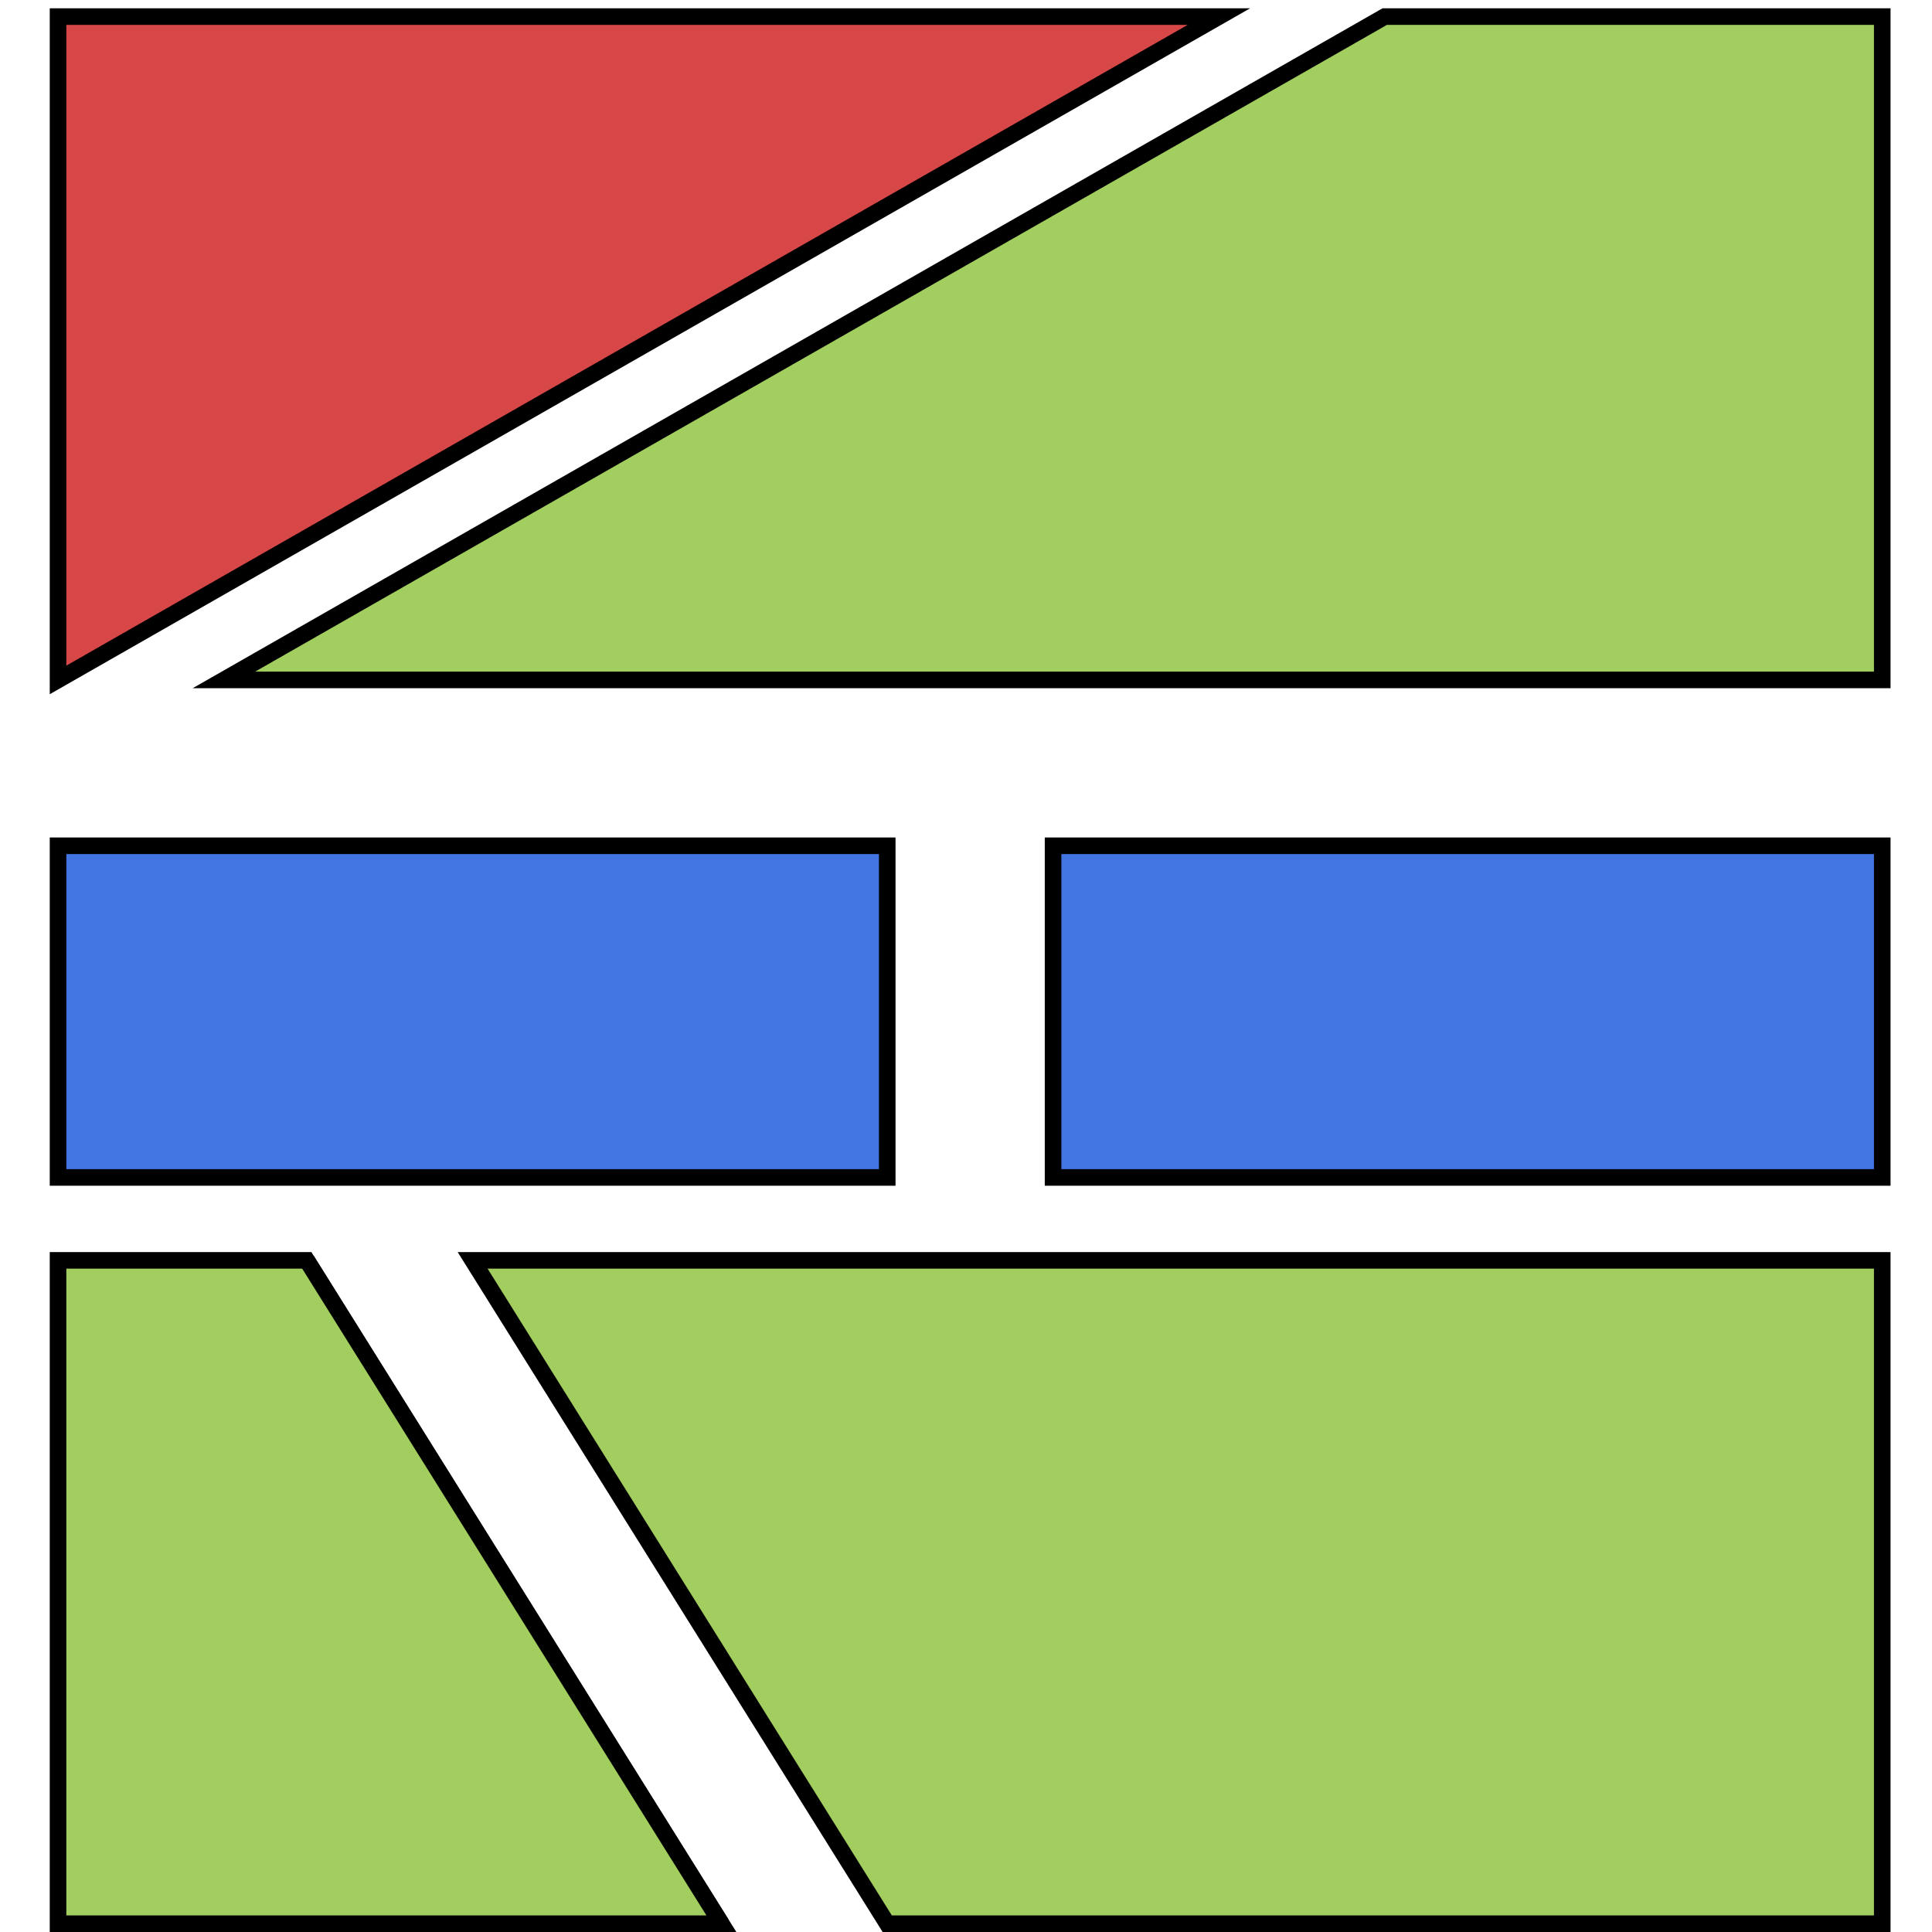
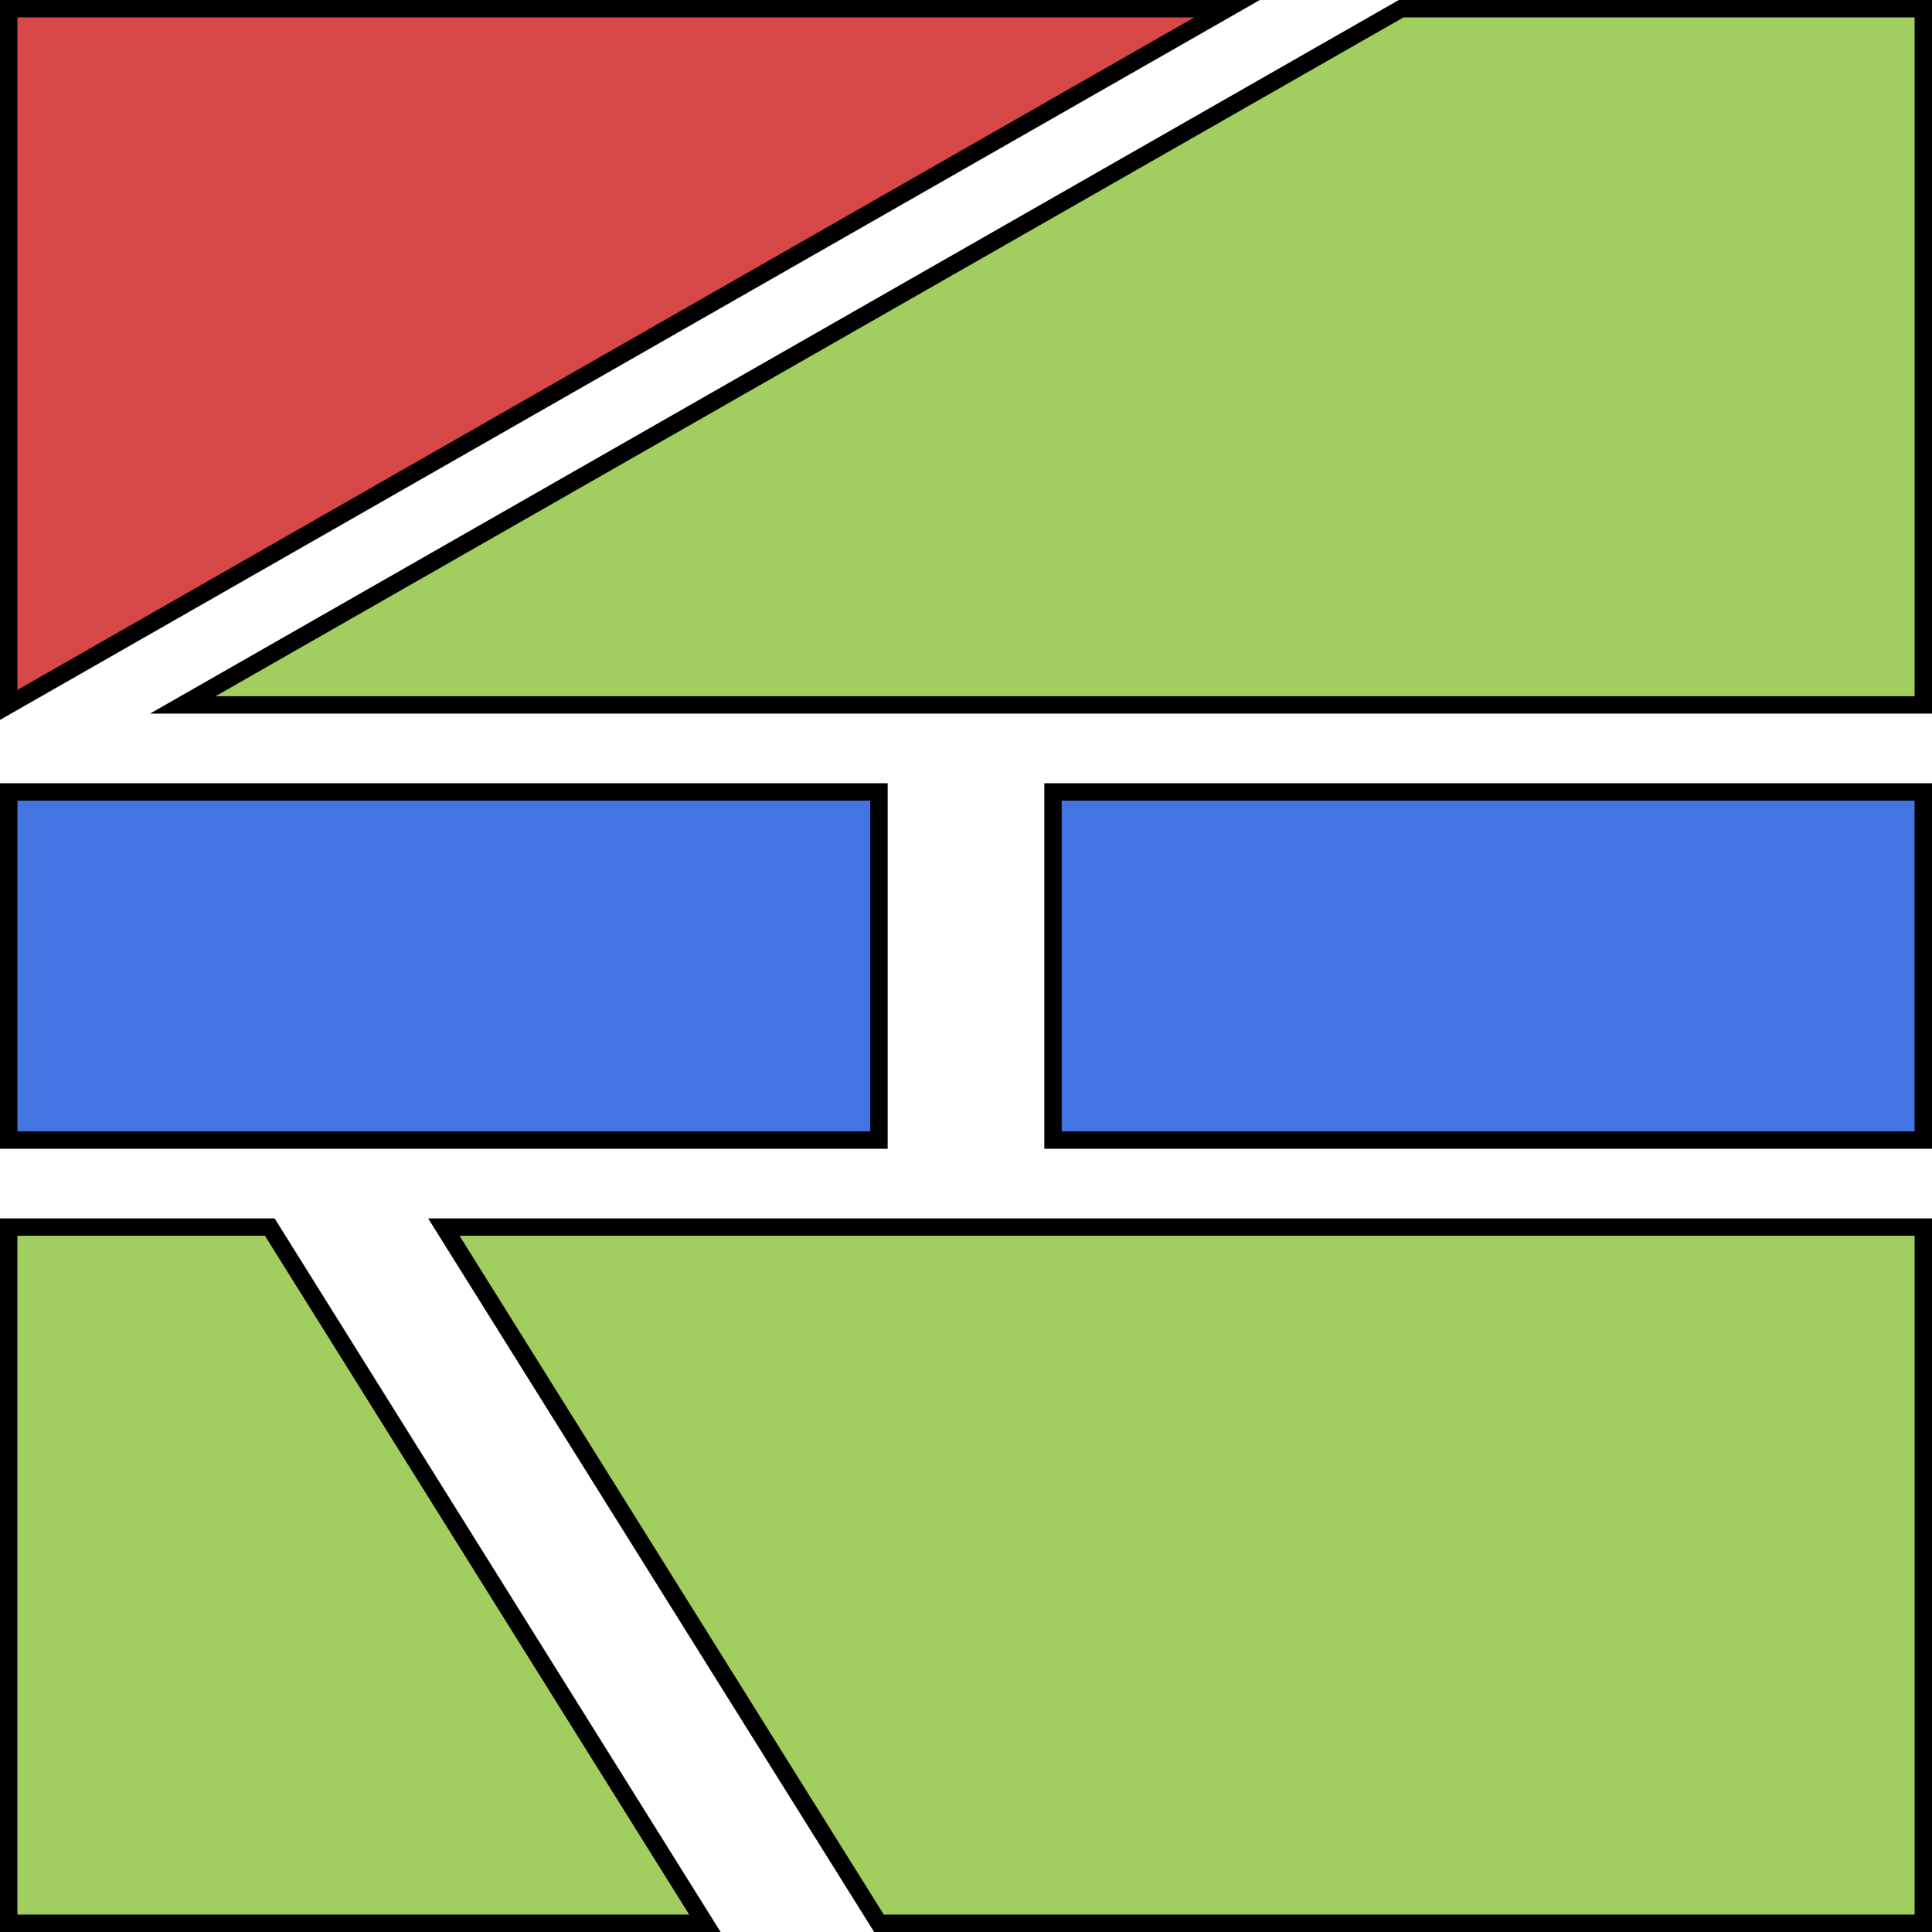
- <svg xmlns="http://www.w3.org/2000/svg" width="12cm" height="12cm" viewBox="-2 -2 223 233">
-   <line style="fill: none; fill-opacity:0; stroke-width: 2; stroke: #000000" x1="30" y1="150" x2="80" y2="230" />
-   <g>
-     <polygon style="fill: #d84747" points="0,80 0,0 140,0 " />
-     <polygon style="fill: none; fill-opacity:0; stroke-width: 2; stroke: #000000" points="0,80 0,0 140,0 " />
-   </g>
-   <g>
-     <polygon style="fill: #a1ce5f" points="160,0 220,0 220,80 20,80 " />
-     <polygon style="fill: none; fill-opacity:0; stroke-width: 2; stroke: #000000" points="160,0 220,0 220,80 20,80 " />
-   </g>
-   <g>
-     <rect style="fill: #4275e1" x="0" y="100" width="100" height="40" />
-     <rect style="fill: none; fill-opacity:0; stroke-width: 2; stroke: #000000" x="0" y="100" width="100" height="40" />
-   </g>
-   <g>
-     <rect style="fill: #4275e1" x="120" y="100" width="100" height="40" />
-     <rect style="fill: none; fill-opacity:0; stroke-width: 2; stroke: #000000" x="120" y="100" width="100" height="40" />
-   </g>
-   <g>
-     <polygon style="fill: #a1ce5f" points="0,150 30,150 80,230 0,230 " />
-     <polygon style="fill: none; fill-opacity:0; stroke-width: 2; stroke: #000000" points="0,150 30,150 80,230 0,230 " />
-   </g>
-   <g>
-     <polygon style="fill: #a1ce5f" points="50,150 220,150 220,230 100,230 " />
-     <polygon style="fill: none; fill-opacity:0; stroke-width: 2; stroke: #000000" points="50,150 220,150 220,230 100,230 " />
-   </g>
+ <svg xmlns="http://www.w3.org/2000/svg" width="400" height="400" viewBox="-1 -1 222 222">
+   <style type="text/css">
+     
+       rect,
+       polygon {
+         fill: #d84747;
+         stroke: #000;
+         stroke-width: 2;
+         stroke-cap: square;
+       }
+     
+   </style>
+   <polygon points="0,80 0,0 140,0 " />
+   <polygon style="fill: #a1ce5f" points="160,0 220,0 220,80 20,80 " />
+   <rect style="fill: #4275e1" x="0" y="90" width="100" height="40" />
+   <rect style="fill: #4275e1" x="120" y="90" width="100" height="40" />
+   <polygon style="fill: #a1ce5f" points="0,140 30,140 80,220 0,220 " />
+   <polygon style="fill: #a1ce5f" points="50,140 220,140 220,220 100,220 " />
</svg>
